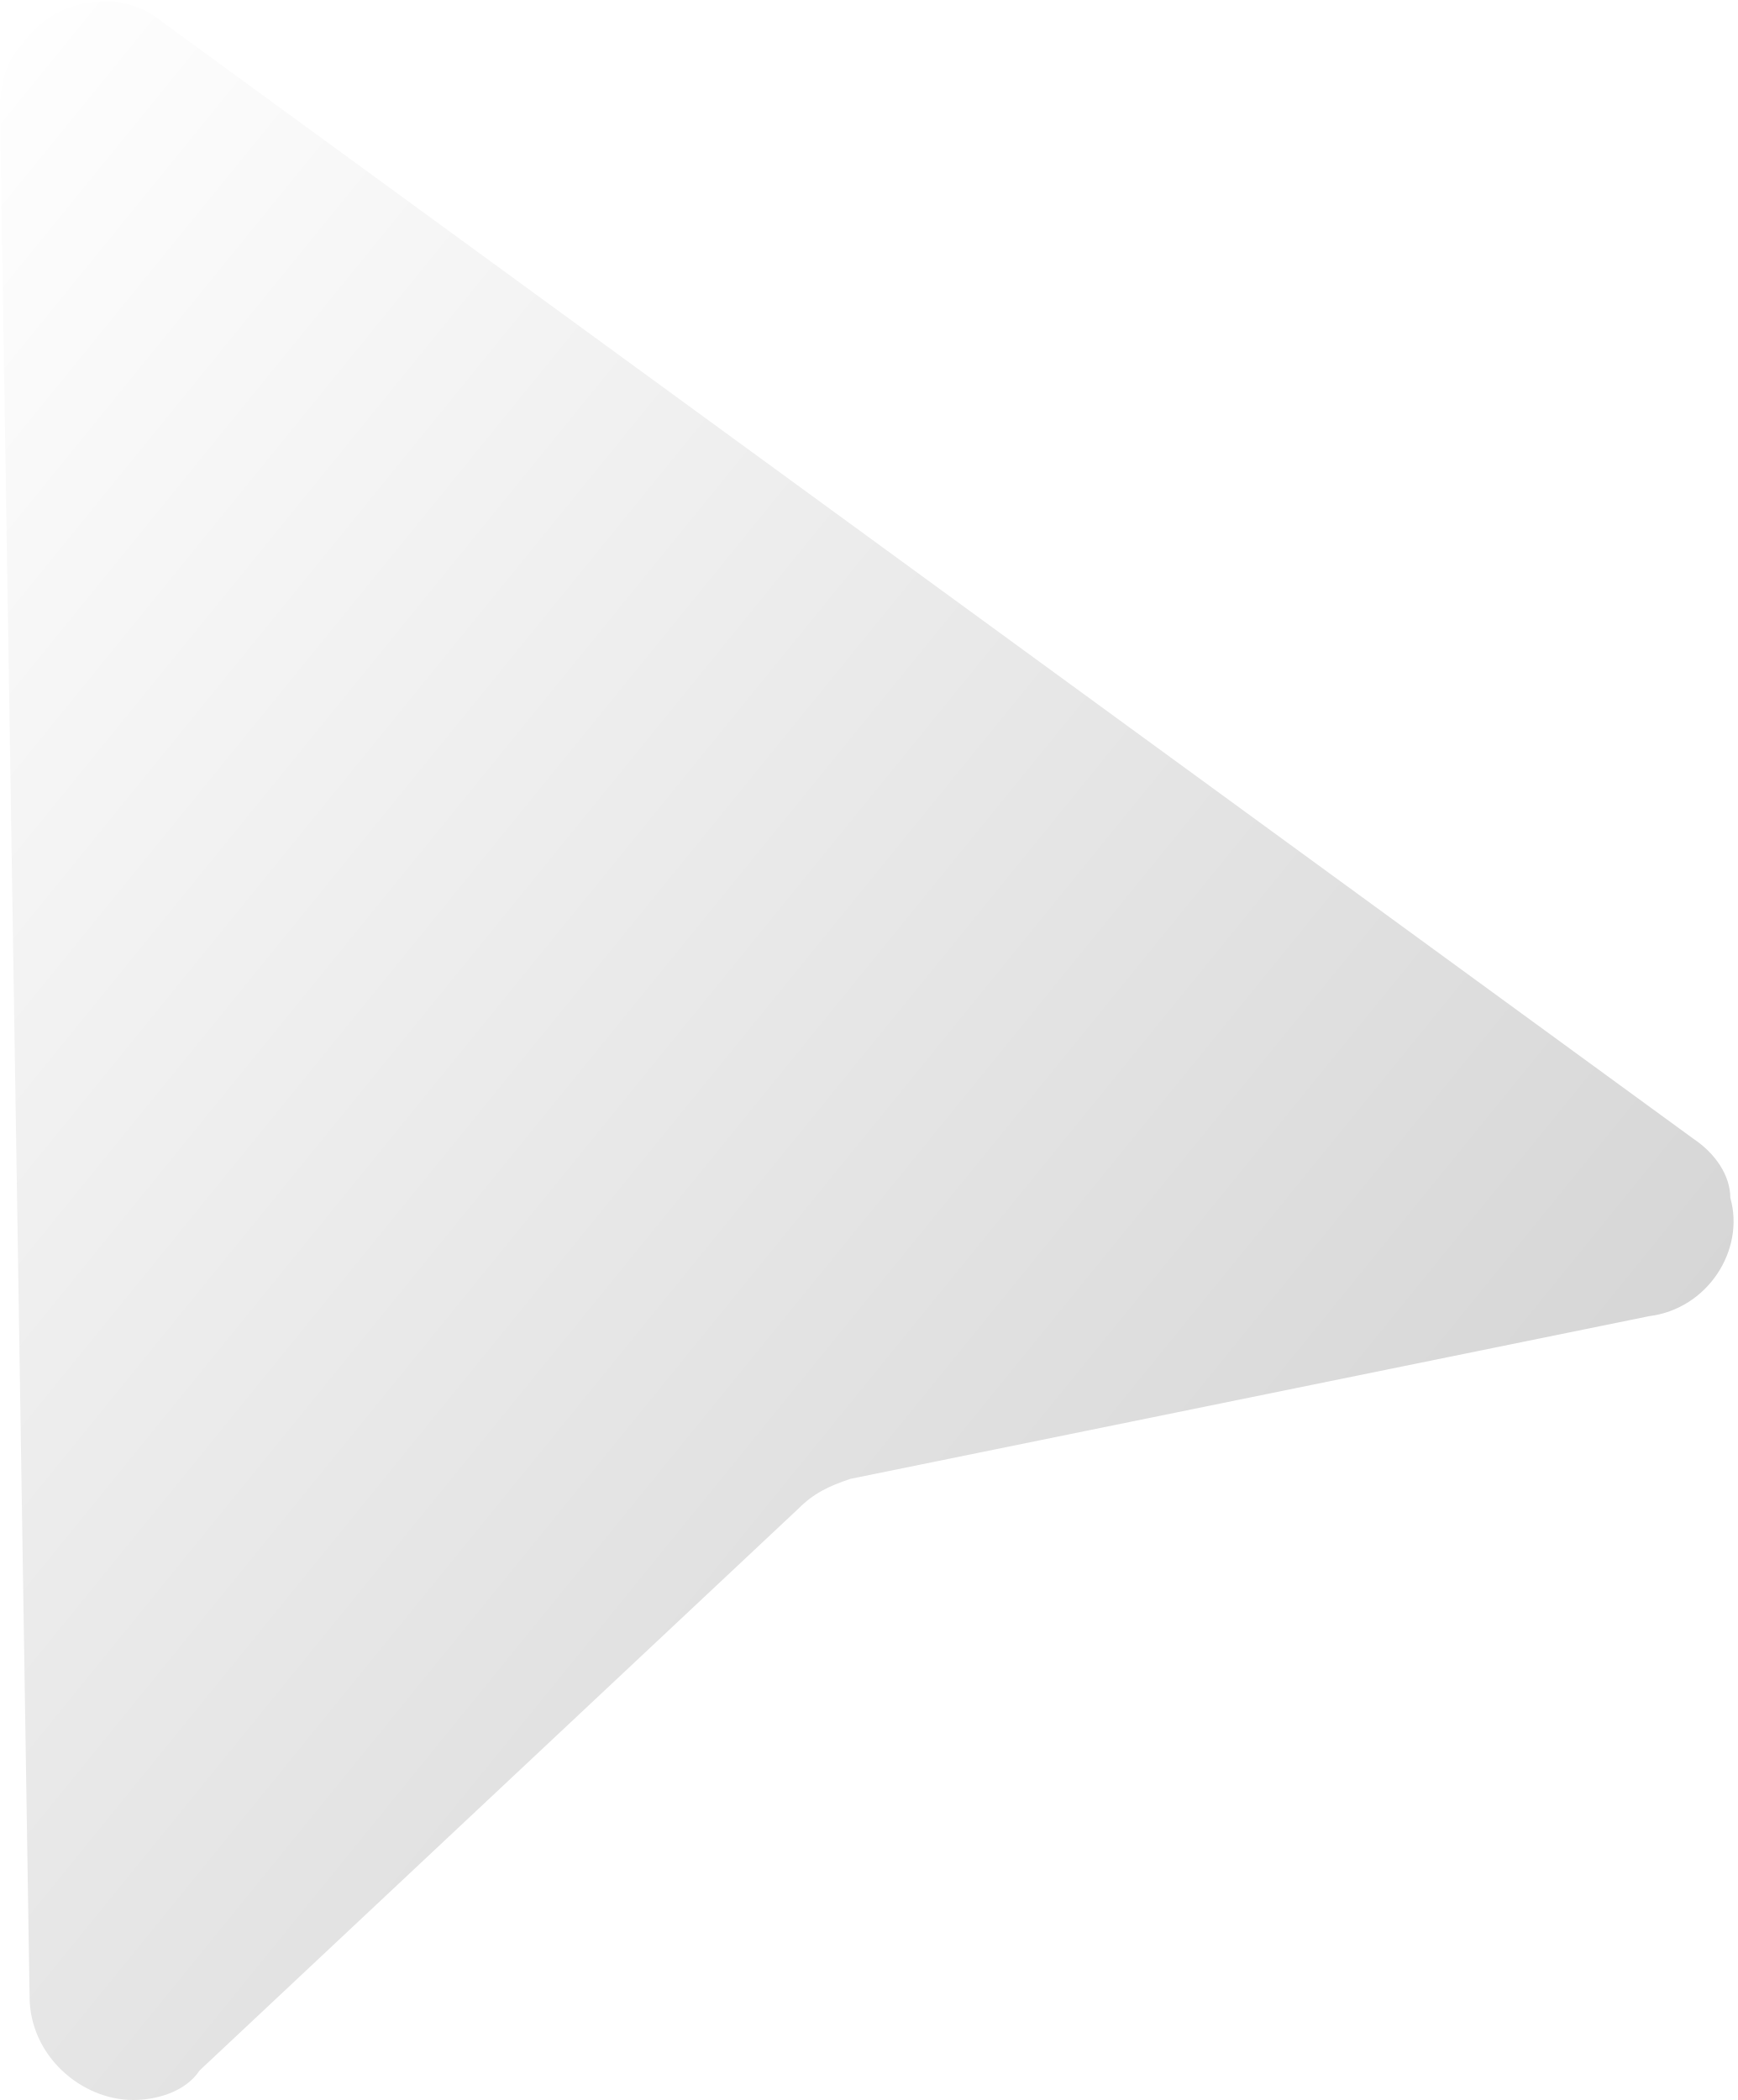
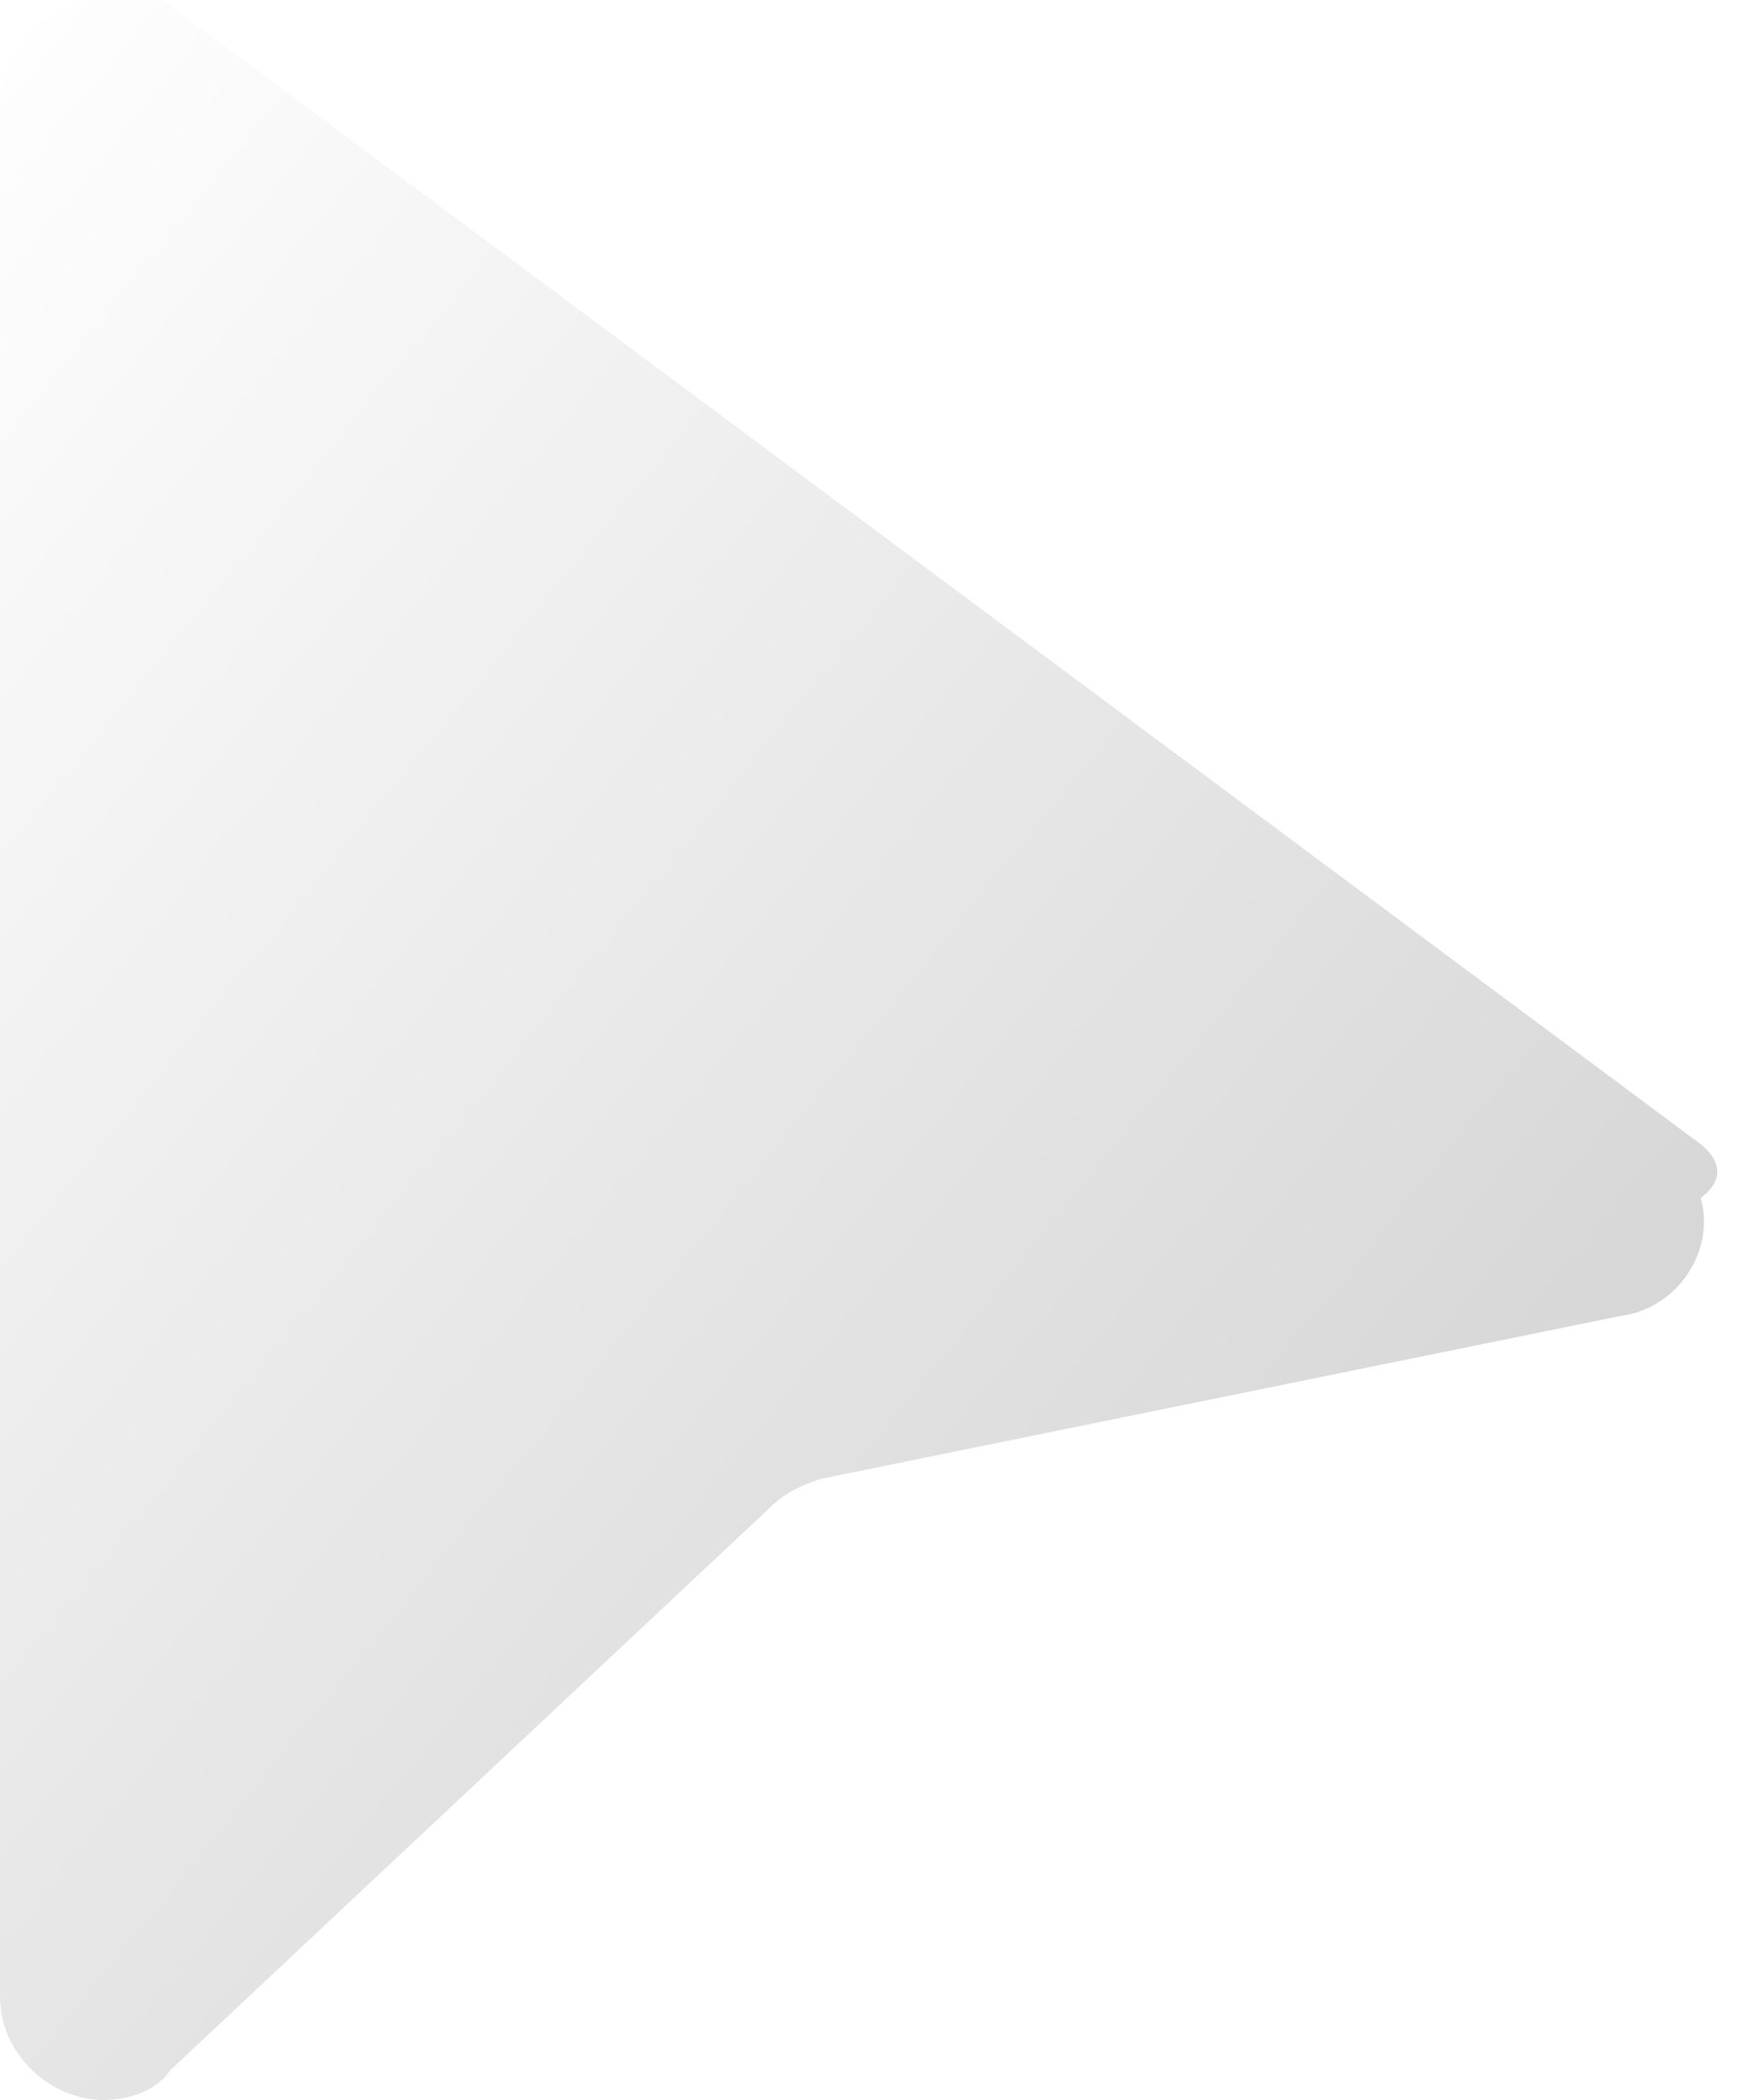
<svg xmlns="http://www.w3.org/2000/svg" version="1.1" x="0px" y="0px" viewBox="0 0 23.5 28.4" style="enable-background:new 0 0 23.5 28.4;" xml:space="preserve">
  <defs>
    <linearGradient id="g" x1="0" x2="1" y1="0" y2="1">
      <stop offset="0" stop-color="#fff" />
      <stop offset="1" stop-color="#ccc" />
    </linearGradient>
  </defs>
-   <path d="M22.9,15.4L2.2,0.3C1.6-0.2,0.7,0,0.3,0.6C0.1,0.8,0,1.1,0,1.5L0.4,27c0,0.8,0.7,1.4,1.4,1.4c0.3,0,0.7-0.1,0.9-0.4l8.1-7.6c0.2-0.2,0.4-0.3,0.7-0.4l10.8-2.2c0.8-0.1,1.3-0.9,1.1-1.6C23.4,15.9,23.2,15.6,22.9,15.4z" fill="url(#g)" />
+   <path d="M22.9,15.4L2.2,0C1.6-0.2,0.7,0,0.3,0.6C0.1,0.8,0,1.1,0,1.5L0,27c0,0.8,0.7,1.4,1.4,1.4c0.3,0,0.7-0.1,0.9-0.4l8.1-7.6c0.2-0.2,0.4-0.3,0.7-0.4l10.8-2.2c0.8-0.1,1.3-0.9,1.1-1.6C23.4,15.9,23.2,15.6,22.9,15.4z" fill="url(#g)" />
</svg>
